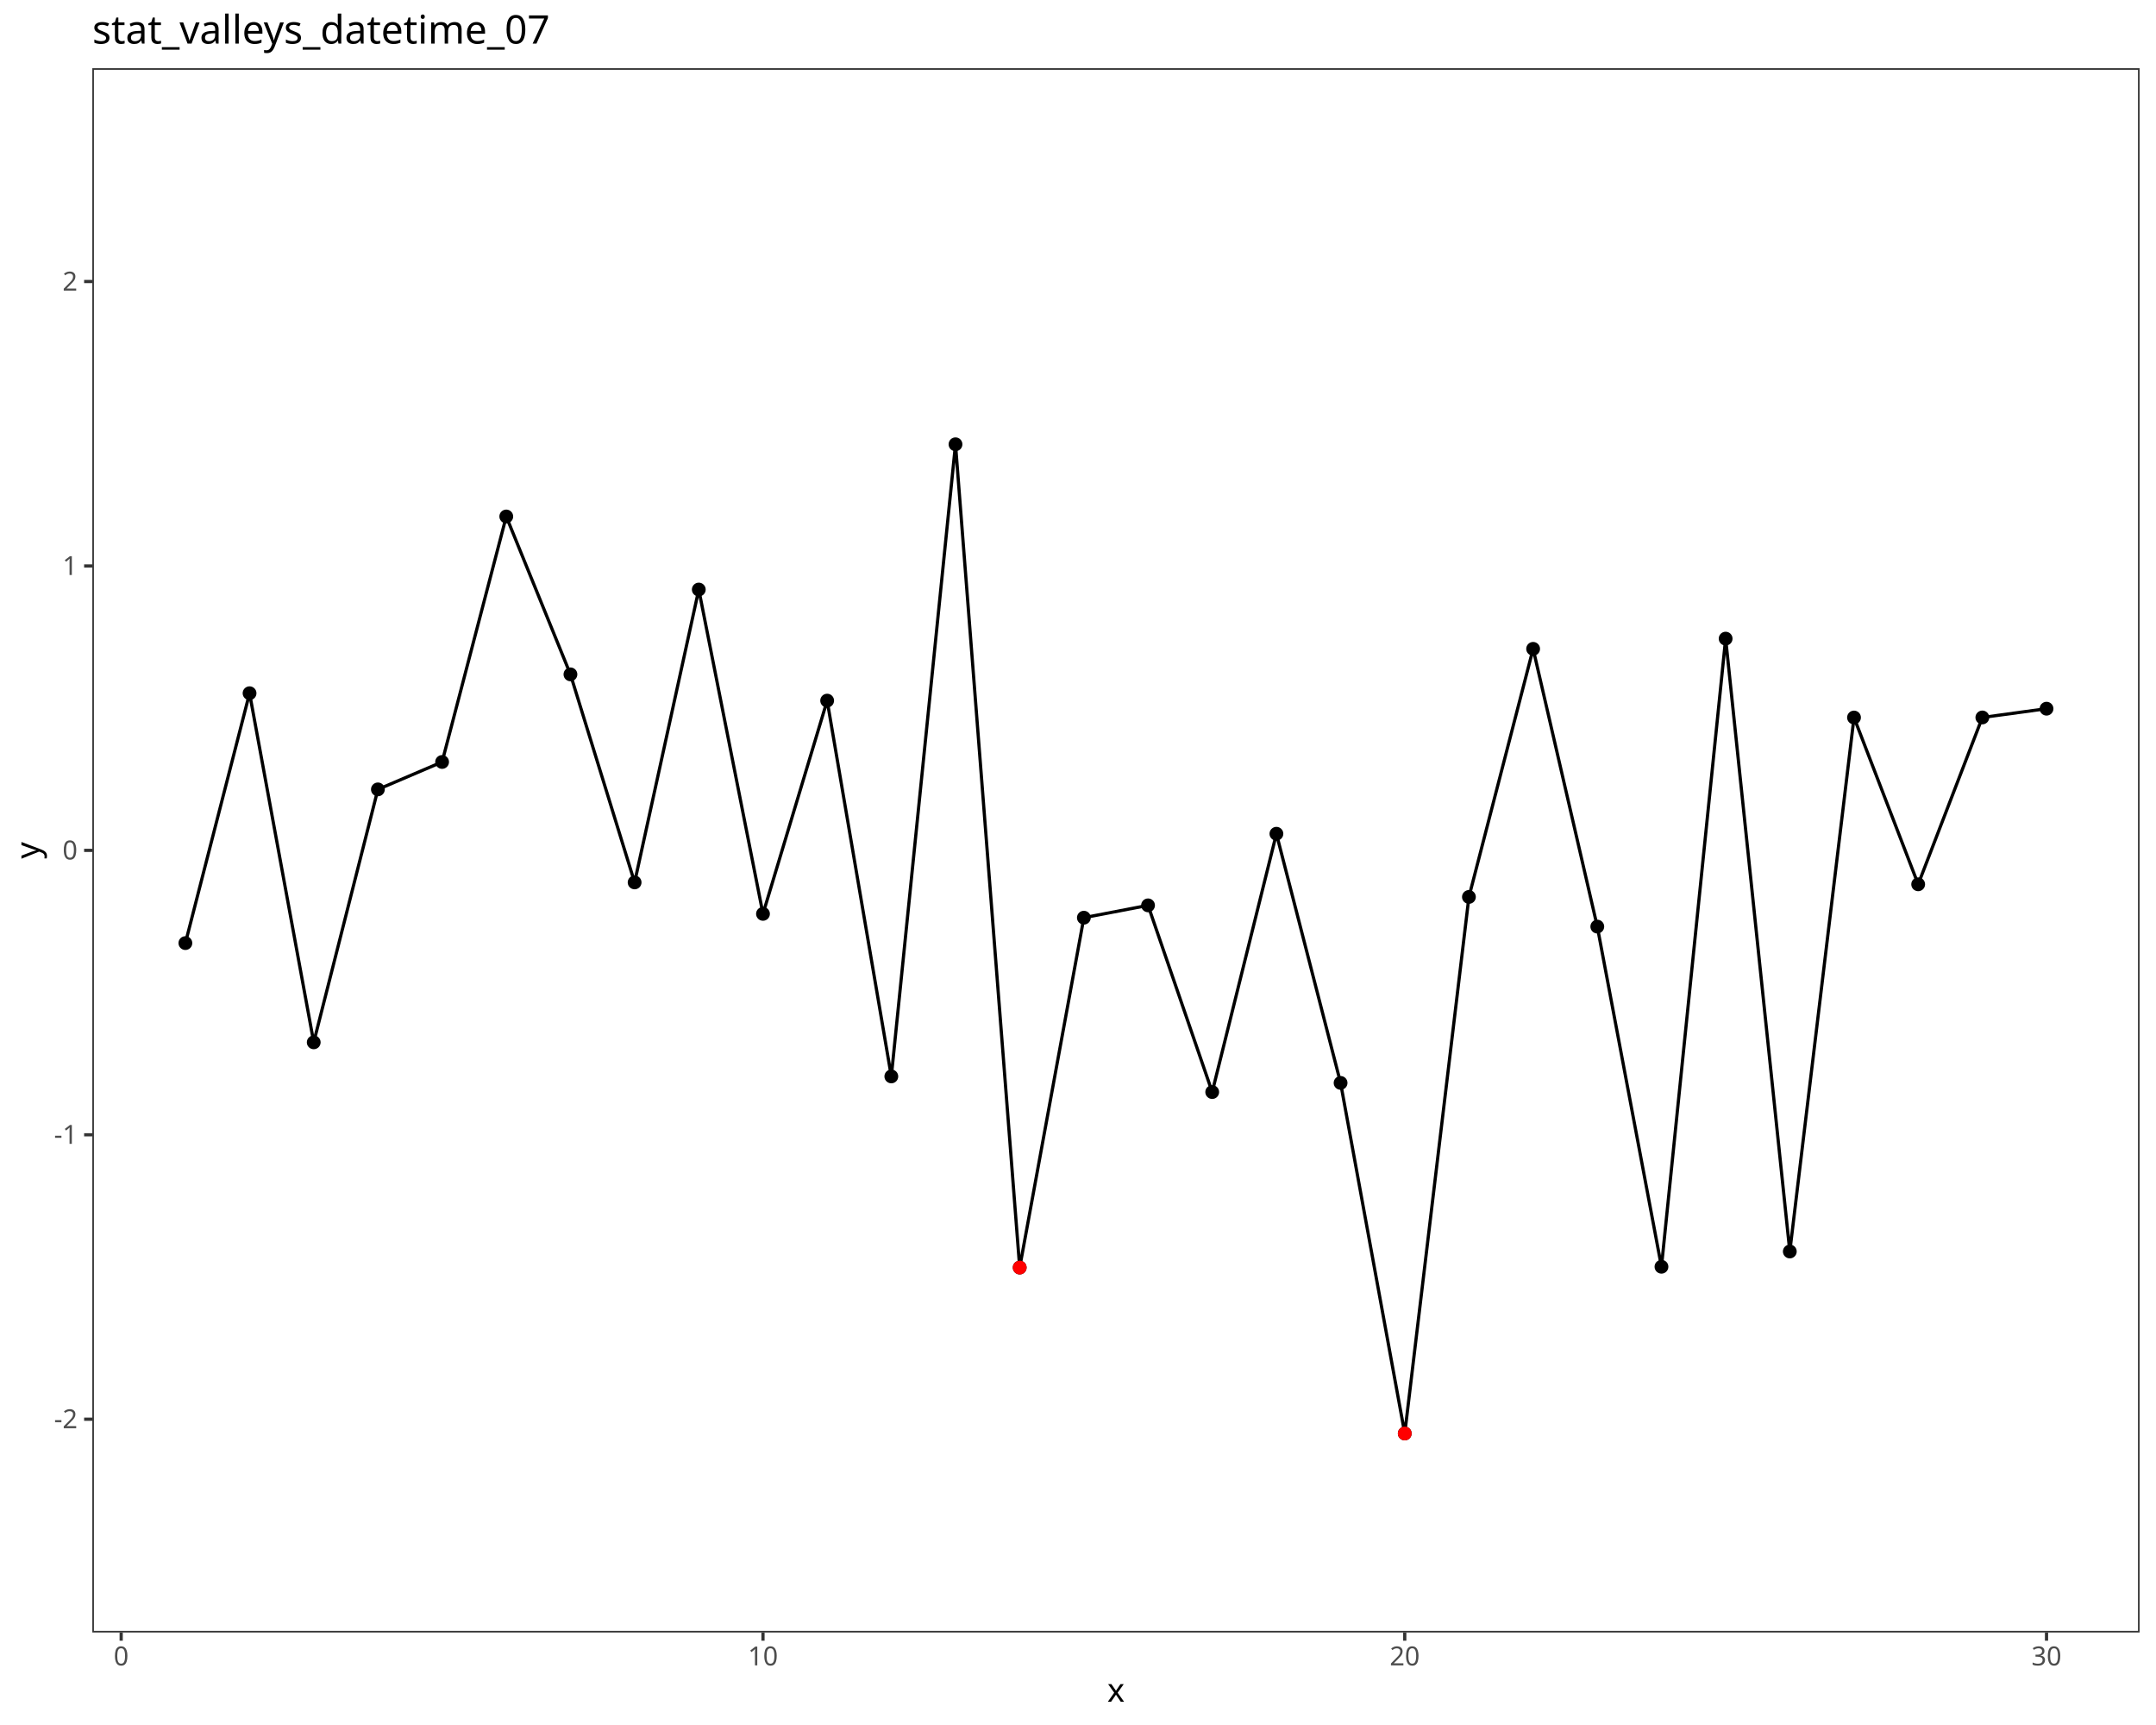
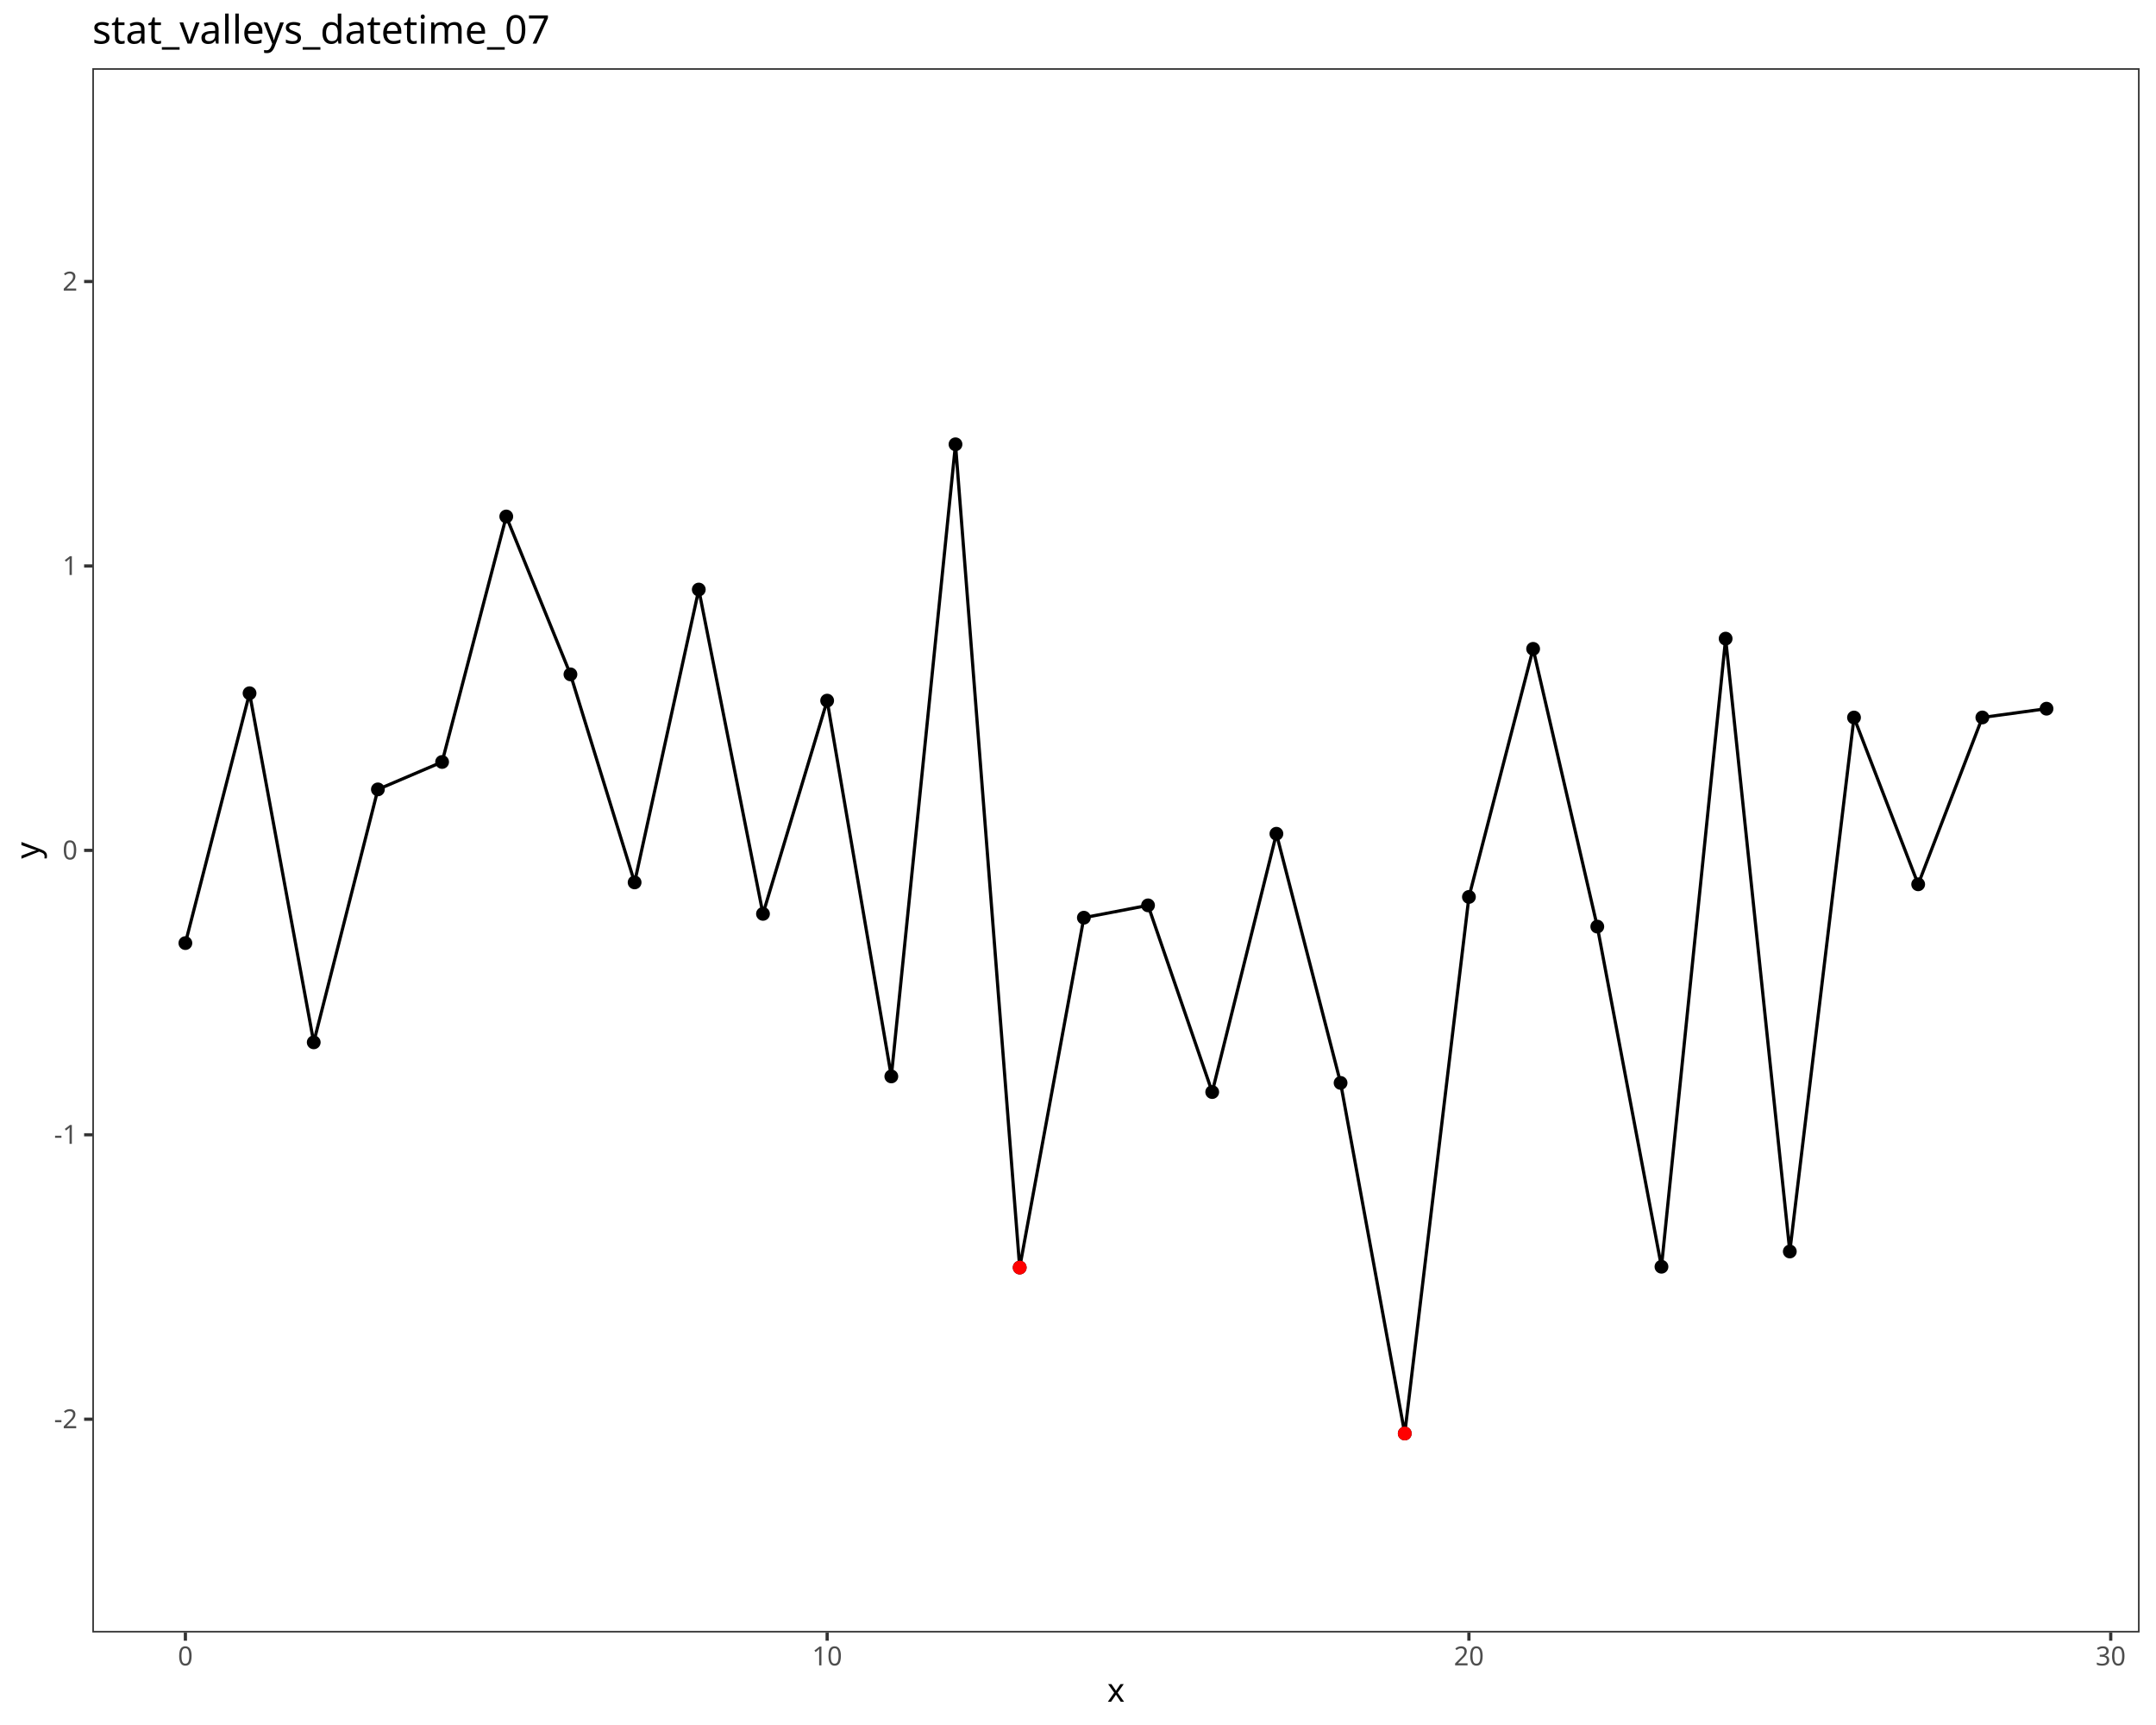
<svg xmlns="http://www.w3.org/2000/svg" class="svglite" data-engine-version="2.0" width="720.00pt" height="576.00pt" viewBox="0 0 720.00 576.00">
  <defs>
    <style type="text/css">
    .svglite line, .svglite polyline, .svglite polygon, .svglite path, .svglite rect, .svglite circle {
      fill: none;
      stroke: #000000;
      stroke-linecap: round;
      stroke-linejoin: round;
      stroke-miterlimit: 10.00;
    }
  </style>
  </defs>
  <rect width="100%" height="100%" style="stroke: none; fill: #FFFFFF;" />
  <defs>
    <clipPath id="cpMC4wMHw3MjAuMDB8MC4wMHw1NzYuMDA=">
      <rect x="0.00" y="0.00" width="720.00" height="576.00" />
    </clipPath>
  </defs>
  <g clip-path="url(#cpMC4wMHw3MjAuMDB8MC4wMHw1NzYuMDA=)">
    <rect x="0.00" y="0.00" width="720.00" height="576.00" style="stroke-width: 1.07; stroke: #FFFFFF; fill: #FFFFFF;" />
  </g>
  <defs>
    <clipPath id="cpMzAuODN8NzE0LjUyfDIyLjc4fDU0NS4xMQ==">
      <rect x="30.83" y="22.78" width="683.69" height="522.33" />
    </clipPath>
  </defs>
  <g clip-path="url(#cpMzAuODN8NzE0LjUyfDIyLjc4fDU0NS4xMQ==)">
    <rect x="30.83" y="22.78" width="683.69" height="522.33" style="stroke-width: 1.07; stroke: none; fill: #FFFFFF;" />
    <circle cx="61.91" cy="314.91" r="1.95" style="stroke-width: 0.71; fill: #000000;" />
    <circle cx="83.34" cy="231.48" r="1.95" style="stroke-width: 0.71; fill: #000000;" />
    <circle cx="104.77" cy="348.05" r="1.95" style="stroke-width: 0.71; fill: #000000;" />
    <circle cx="126.20" cy="263.59" r="1.95" style="stroke-width: 0.71; fill: #000000;" />
    <circle cx="147.64" cy="254.43" r="1.95" style="stroke-width: 0.71; fill: #000000;" />
    <circle cx="169.07" cy="172.46" r="1.95" style="stroke-width: 0.71; fill: #000000;" />
    <circle cx="190.50" cy="225.18" r="1.95" style="stroke-width: 0.71; fill: #000000;" />
    <circle cx="211.93" cy="294.65" r="1.95" style="stroke-width: 0.71; fill: #000000;" />
    <circle cx="233.36" cy="196.86" r="1.95" style="stroke-width: 0.71; fill: #000000;" />
    <circle cx="254.80" cy="305.15" r="1.95" style="stroke-width: 0.71; fill: #000000;" />
    <circle cx="276.23" cy="233.95" r="1.95" style="stroke-width: 0.71; fill: #000000;" />
    <circle cx="297.66" cy="359.43" r="1.95" style="stroke-width: 0.71; fill: #000000;" />
    <circle cx="319.09" cy="148.36" r="1.95" style="stroke-width: 0.71; fill: #000000;" />
    <circle cx="340.53" cy="423.25" r="1.95" style="stroke-width: 0.71; fill: #000000;" />
    <circle cx="361.96" cy="306.43" r="1.95" style="stroke-width: 0.71; fill: #000000;" />
    <circle cx="383.39" cy="302.31" r="1.95" style="stroke-width: 0.71; fill: #000000;" />
    <circle cx="404.82" cy="364.65" r="1.95" style="stroke-width: 0.71; fill: #000000;" />
    <circle cx="426.26" cy="278.40" r="1.95" style="stroke-width: 0.71; fill: #000000;" />
    <circle cx="447.69" cy="361.60" r="1.95" style="stroke-width: 0.71; fill: #000000;" />
    <circle cx="469.12" cy="478.66" r="1.95" style="stroke-width: 0.71; fill: #000000;" />
    <circle cx="490.55" cy="299.50" r="1.95" style="stroke-width: 0.71; fill: #000000;" />
    <circle cx="511.99" cy="216.66" r="1.95" style="stroke-width: 0.71; fill: #000000;" />
    <circle cx="533.42" cy="309.40" r="1.95" style="stroke-width: 0.71; fill: #000000;" />
    <circle cx="554.85" cy="422.98" r="1.95" style="stroke-width: 0.71; fill: #000000;" />
    <circle cx="576.28" cy="213.25" r="1.95" style="stroke-width: 0.71; fill: #000000;" />
    <circle cx="597.71" cy="417.89" r="1.95" style="stroke-width: 0.71; fill: #000000;" />
    <circle cx="619.15" cy="239.59" r="1.95" style="stroke-width: 0.71; fill: #000000;" />
    <circle cx="640.58" cy="295.28" r="1.95" style="stroke-width: 0.71; fill: #000000;" />
    <circle cx="662.01" cy="239.57" r="1.95" style="stroke-width: 0.71; fill: #000000;" />
    <circle cx="683.44" cy="236.64" r="1.95" style="stroke-width: 0.71; fill: #000000;" />
    <polyline points="61.91,314.91 83.34,231.48 104.77,348.05 126.20,263.59 147.64,254.43 169.07,172.46 190.50,225.18 211.93,294.65 233.36,196.86 254.80,305.15 276.23,233.95 297.66,359.43 319.09,148.36 340.53,423.25 361.96,306.43 383.39,302.31 404.82,364.65 426.26,278.40 447.69,361.60 469.12,478.66 490.55,299.50 511.99,216.66 533.42,309.40 554.85,422.98 576.28,213.25 597.71,417.89 619.15,239.59 640.58,295.28 662.01,239.57 683.44,236.64 " style="stroke-width: 1.07; stroke-linecap: butt;" />
    <circle cx="340.53" cy="423.25" r="1.95" style="stroke-width: 0.71; stroke: #FF0000; fill: #FF0000;" />
    <circle cx="469.12" cy="478.66" r="1.95" style="stroke-width: 0.71; stroke: #FF0000; fill: #FF0000;" />
    <rect x="30.83" y="22.78" width="683.69" height="522.33" style="stroke-width: 1.07; stroke: #333333;" />
  </g>
  <g clip-path="url(#cpMC4wMHw3MjAuMDB8MC4wMHw1NzYuMDA=)">
    <text x="25.90" y="476.91" text-anchor="end" style="font-size: 8.80px; fill: #4D4D4D; font-family: sans;" textLength="7.82px" lengthAdjust="spacingAndGlyphs">-2</text>
    <text x="25.90" y="381.94" text-anchor="end" style="font-size: 8.80px; fill: #4D4D4D; font-family: sans;" textLength="7.82px" lengthAdjust="spacingAndGlyphs">-1</text>
    <text x="25.90" y="286.98" text-anchor="end" style="font-size: 8.80px; fill: #4D4D4D; font-family: sans;" textLength="4.89px" lengthAdjust="spacingAndGlyphs">0</text>
    <text x="25.90" y="192.01" text-anchor="end" style="font-size: 8.80px; fill: #4D4D4D; font-family: sans;" textLength="4.89px" lengthAdjust="spacingAndGlyphs">1</text>
    <text x="25.90" y="97.04" text-anchor="end" style="font-size: 8.80px; fill: #4D4D4D; font-family: sans;" textLength="4.89px" lengthAdjust="spacingAndGlyphs">2</text>
    <polyline points="28.09,473.89 30.83,473.89 " style="stroke-width: 1.07; stroke: #333333; stroke-linecap: butt;" />
    <polyline points="28.09,378.92 30.83,378.92 " style="stroke-width: 1.07; stroke: #333333; stroke-linecap: butt;" />
    <polyline points="28.09,283.95 30.83,283.95 " style="stroke-width: 1.07; stroke: #333333; stroke-linecap: butt;" />
    <polyline points="28.09,188.98 30.83,188.98 " style="stroke-width: 1.07; stroke: #333333; stroke-linecap: butt;" />
    <polyline points="28.09,94.01 30.83,94.01 " style="stroke-width: 1.07; stroke: #333333; stroke-linecap: butt;" />
-     <polyline points="40.47,547.85 40.47,545.11 " style="stroke-width: 1.07; stroke: #333333; stroke-linecap: butt;" />
-     <polyline points="254.80,547.85 254.80,545.11 " style="stroke-width: 1.07; stroke: #333333; stroke-linecap: butt;" />
-     <polyline points="469.12,547.85 469.12,545.11 " style="stroke-width: 1.07; stroke: #333333; stroke-linecap: butt;" />
-     <polyline points="683.44,547.85 683.44,545.11 " style="stroke-width: 1.07; stroke: #333333; stroke-linecap: butt;" />
-     <text x="40.47" y="556.10" text-anchor="middle" style="font-size: 8.80px; fill: #4D4D4D; font-family: sans;" textLength="4.89px" lengthAdjust="spacingAndGlyphs">0</text>
-     <text x="254.80" y="556.10" text-anchor="middle" style="font-size: 8.80px; fill: #4D4D4D; font-family: sans;" textLength="9.79px" lengthAdjust="spacingAndGlyphs">10</text>
-     <text x="469.12" y="556.10" text-anchor="middle" style="font-size: 8.80px; fill: #4D4D4D; font-family: sans;" textLength="9.79px" lengthAdjust="spacingAndGlyphs">20</text>
-     <text x="683.44" y="556.10" text-anchor="middle" style="font-size: 8.80px; fill: #4D4D4D; font-family: sans;" textLength="9.79px" lengthAdjust="spacingAndGlyphs">30</text>
+     <polyline points="61.91,547.85 61.91,545.11 " style="stroke-width: 1.07; stroke: #333333; stroke-linecap: butt;" />
+     <polyline points="276.23,547.85 276.23,545.11 " style="stroke-width: 1.07; stroke: #333333; stroke-linecap: butt;" />
+     <polyline points="490.55,547.85 490.55,545.11 " style="stroke-width: 1.07; stroke: #333333; stroke-linecap: butt;" />
+     <polyline points="704.88,547.85 704.88,545.11 " style="stroke-width: 1.07; stroke: #333333; stroke-linecap: butt;" />
+     <text x="61.91" y="556.10" text-anchor="middle" style="font-size: 8.80px; fill: #4D4D4D; font-family: sans;" textLength="4.89px" lengthAdjust="spacingAndGlyphs">0</text>
+     <text x="276.23" y="556.10" text-anchor="middle" style="font-size: 8.80px; fill: #4D4D4D; font-family: sans;" textLength="9.79px" lengthAdjust="spacingAndGlyphs">10</text>
+     <text x="490.55" y="556.10" text-anchor="middle" style="font-size: 8.80px; fill: #4D4D4D; font-family: sans;" textLength="9.79px" lengthAdjust="spacingAndGlyphs">20</text>
+     <text x="704.88" y="556.10" text-anchor="middle" style="font-size: 8.80px; fill: #4D4D4D; font-family: sans;" textLength="9.79px" lengthAdjust="spacingAndGlyphs">30</text>
    <text x="372.67" y="568.24" text-anchor="middle" style="font-size: 11.00px; font-family: sans;" textLength="5.50px" lengthAdjust="spacingAndGlyphs">x</text>
    <text transform="translate(13.05,283.95) rotate(-90)" text-anchor="middle" style="font-size: 11.00px; font-family: sans;" textLength="5.50px" lengthAdjust="spacingAndGlyphs">y</text>
    <text x="30.83" y="14.56" style="font-size: 13.20px; font-family: sans;" textLength="148.98px" lengthAdjust="spacingAndGlyphs">stat_valleys_datetime_07</text>
  </g>
</svg>
